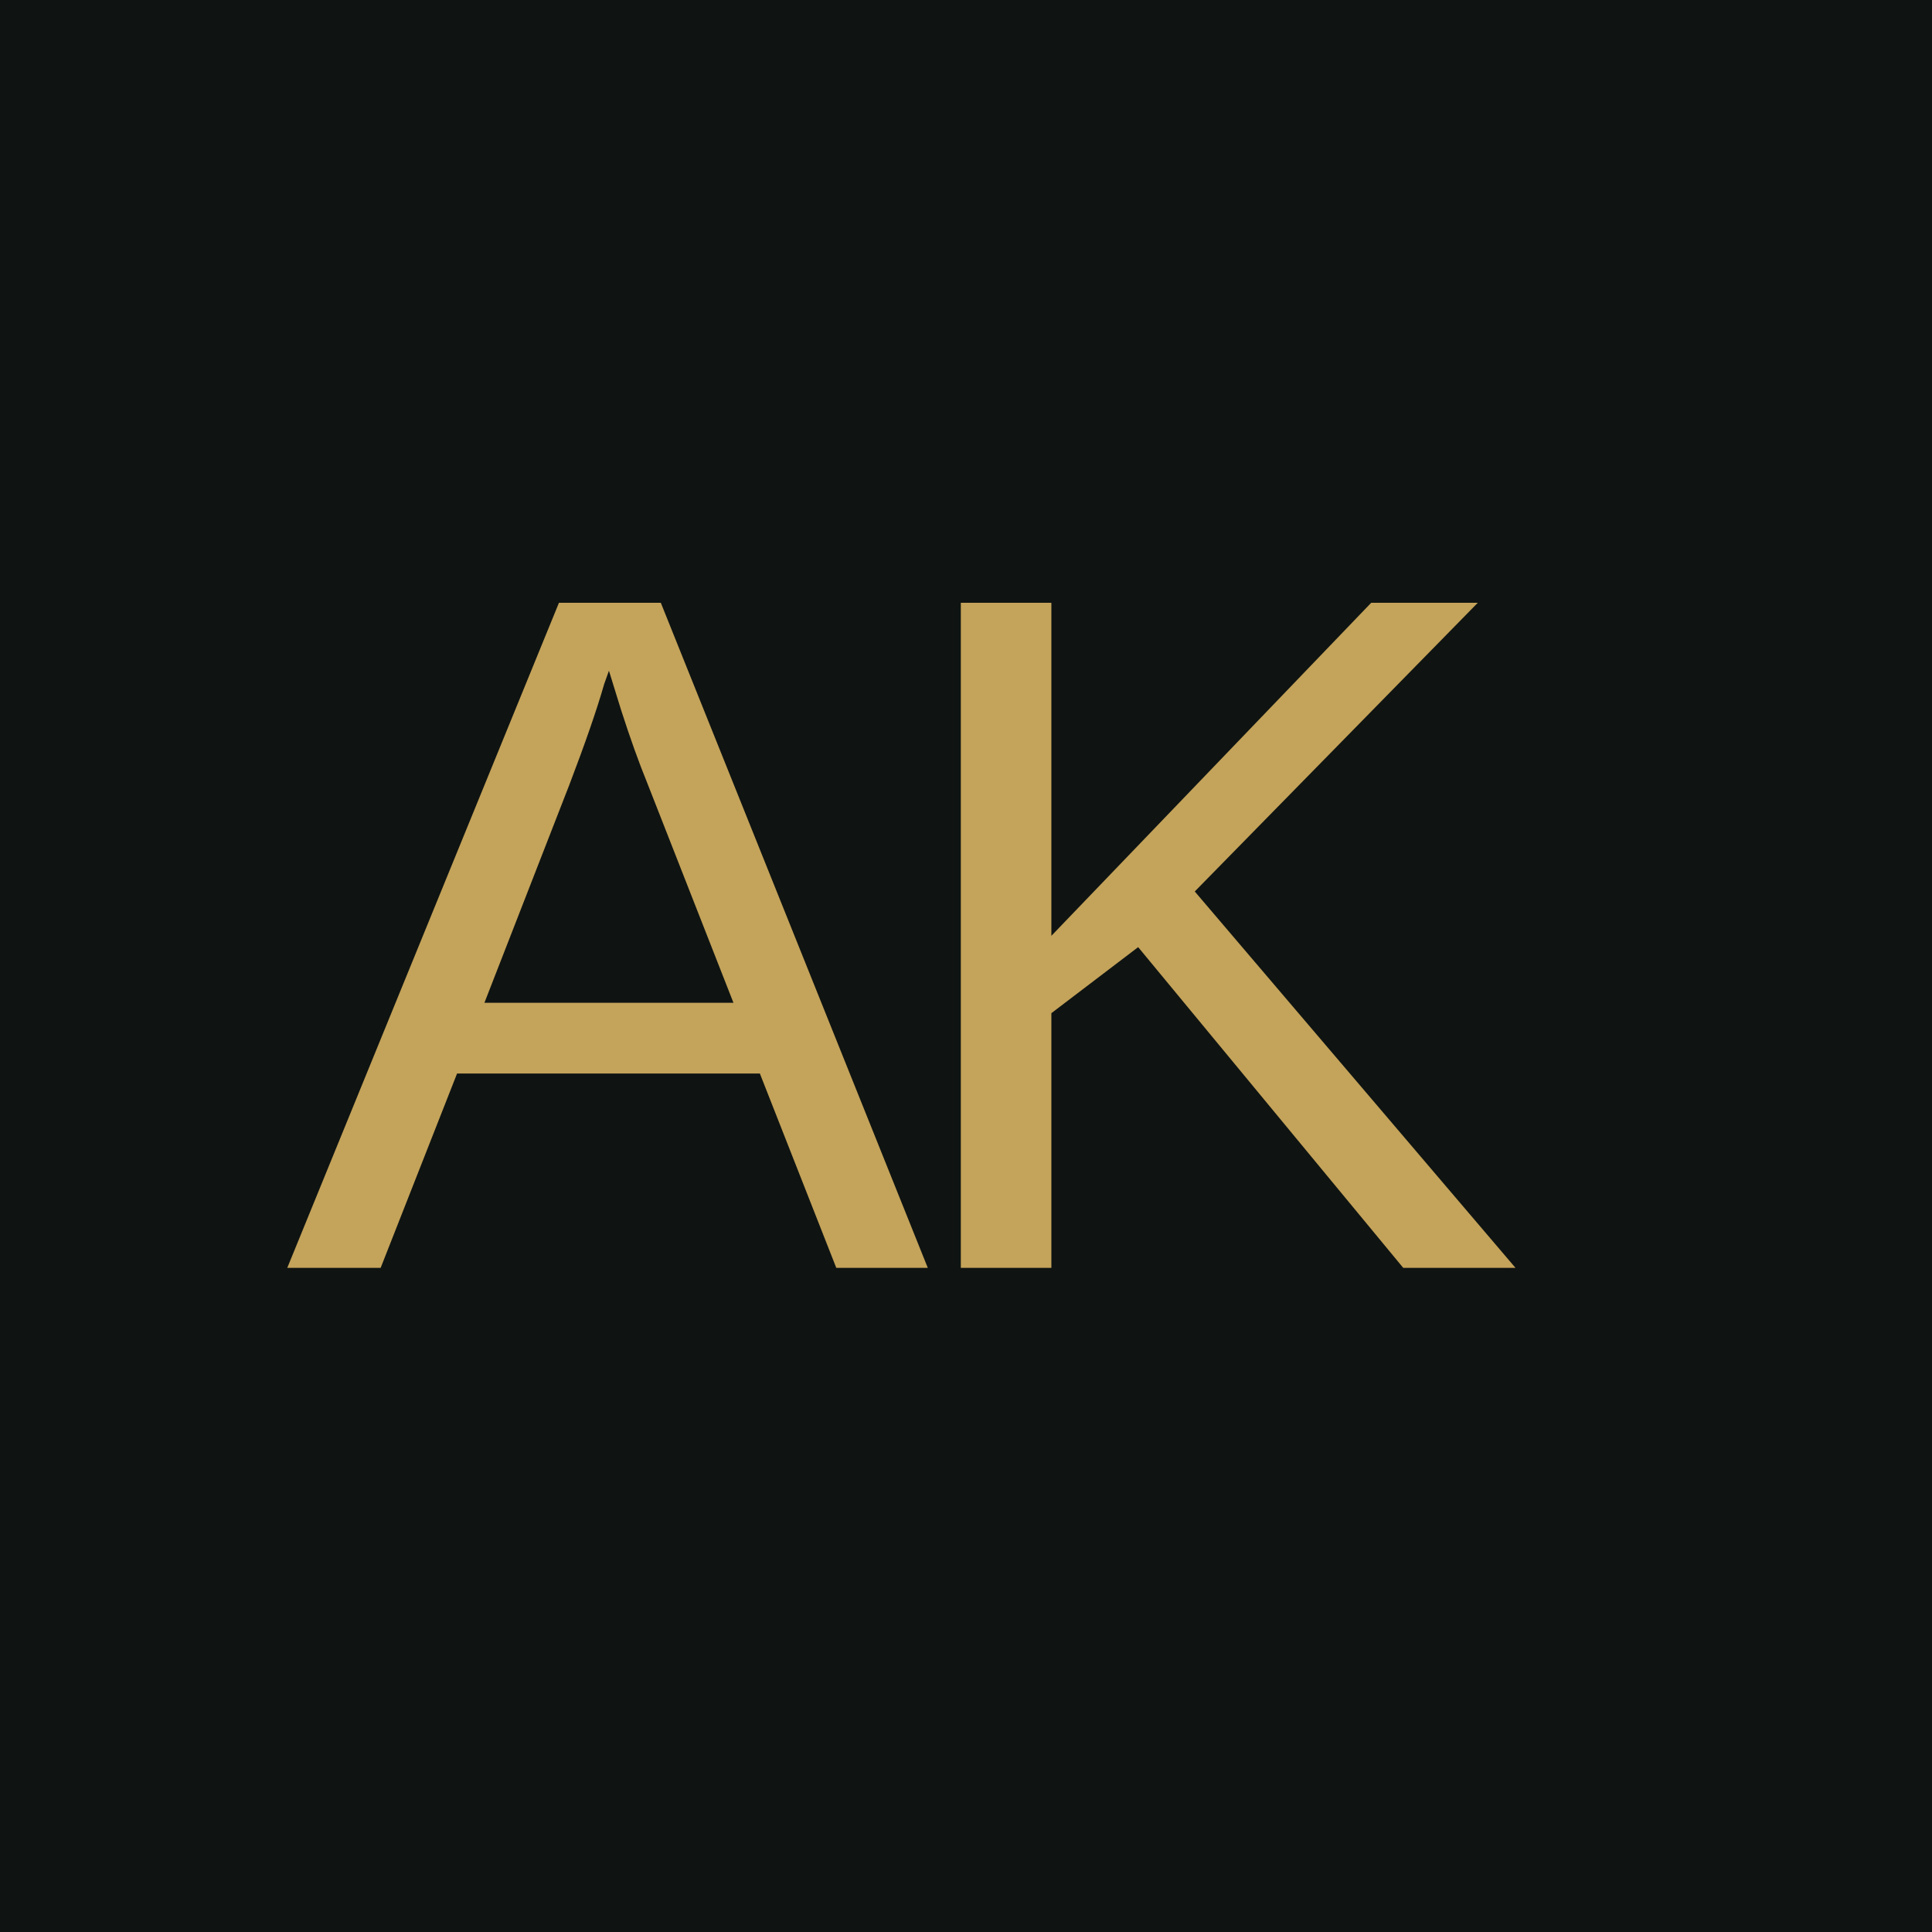
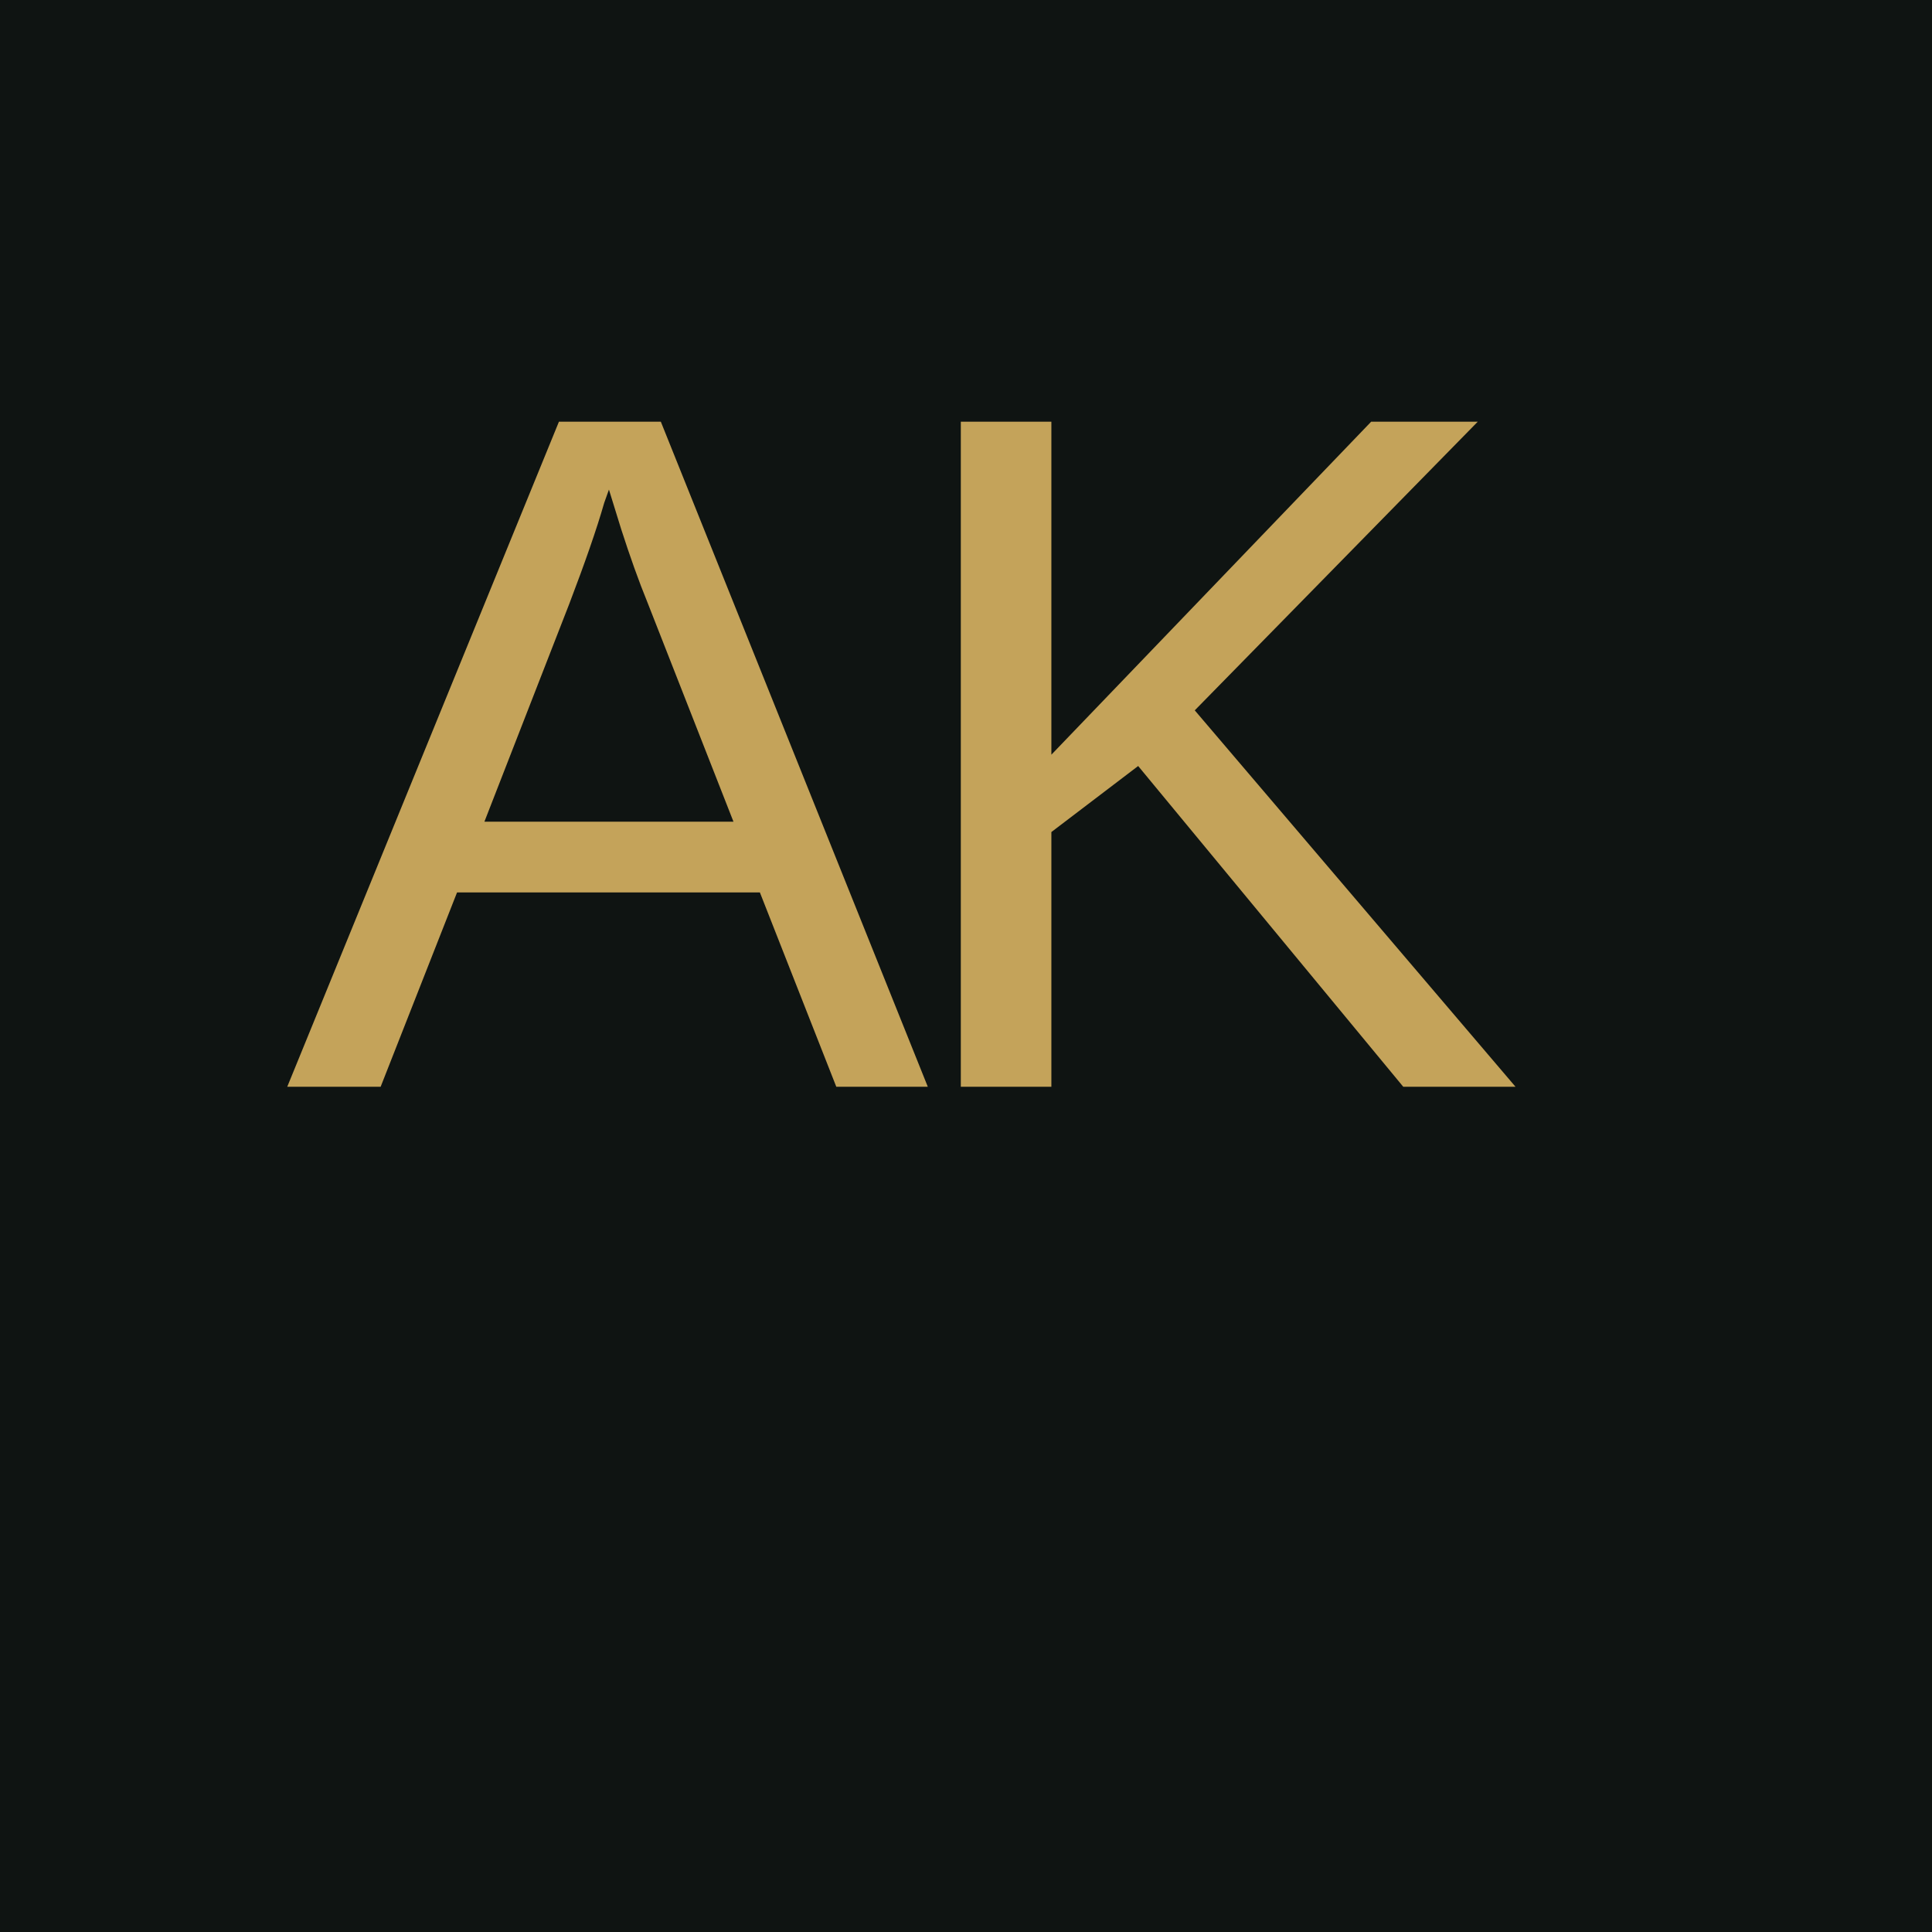
<svg xmlns="http://www.w3.org/2000/svg" viewBox="0 0 32 32" role="img" aria-label="AK">
  <rect width="32" height="32" fill="#0f1412" />
-   <text x="15" y="21" text-anchor="middle" font-family="ui-sans-serif, system-ui, Segoe UI, Helvetica Neue, Arial, sans-serif" font-size="16" font-weight="500" letter-spacing="-0.05em" fill="#c4a35a">AK</text>
+   <text x="15" y="18" text-anchor="middle" font-family="ui-sans-serif, system-ui, Segoe UI, Helvetica Neue, Arial, sans-serif" font-size="16" font-weight="500" letter-spacing="-0.05em" fill="#c4a35a">AK</text>
</svg>
